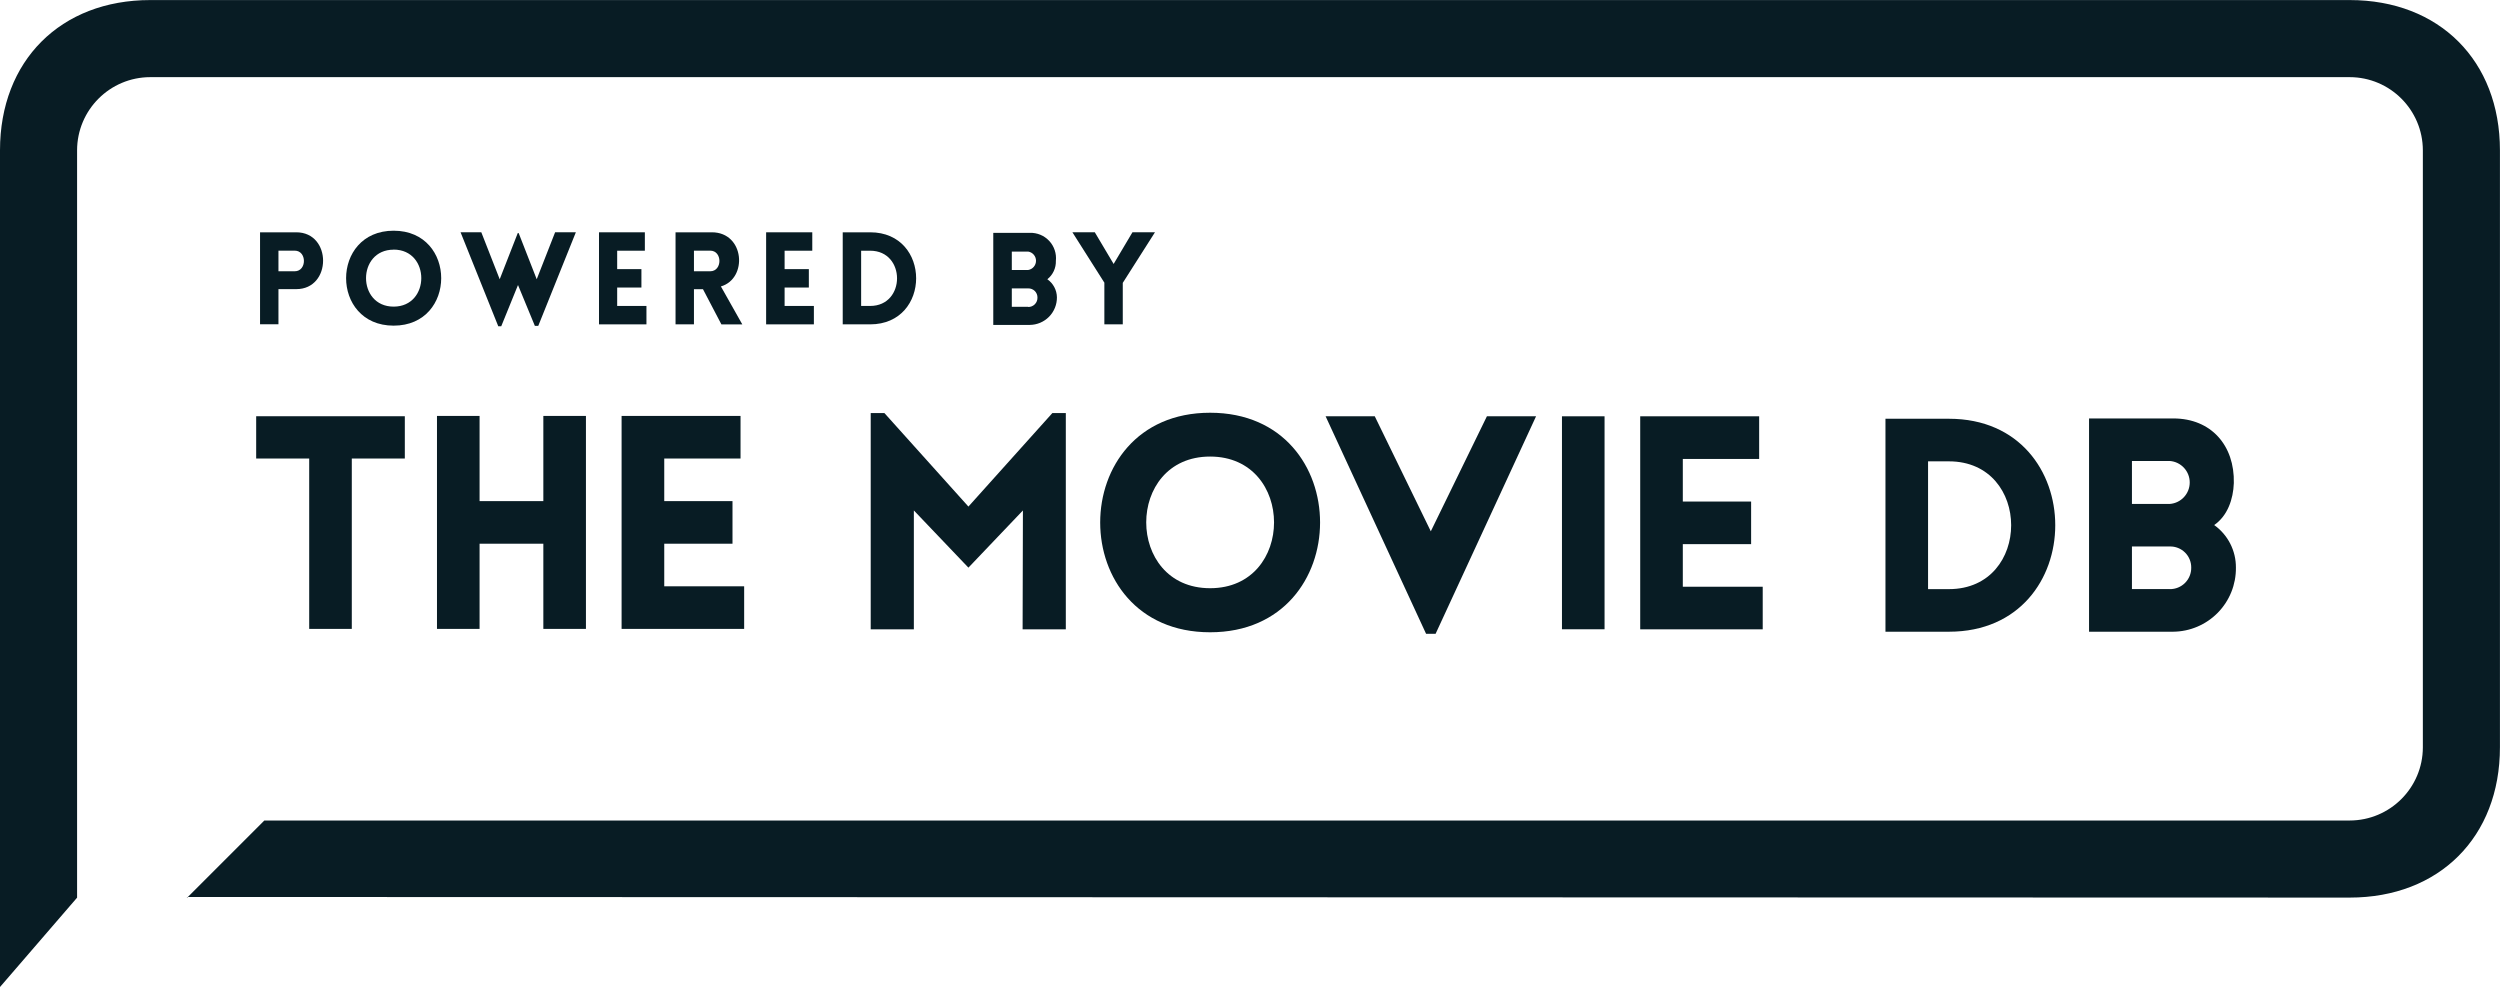
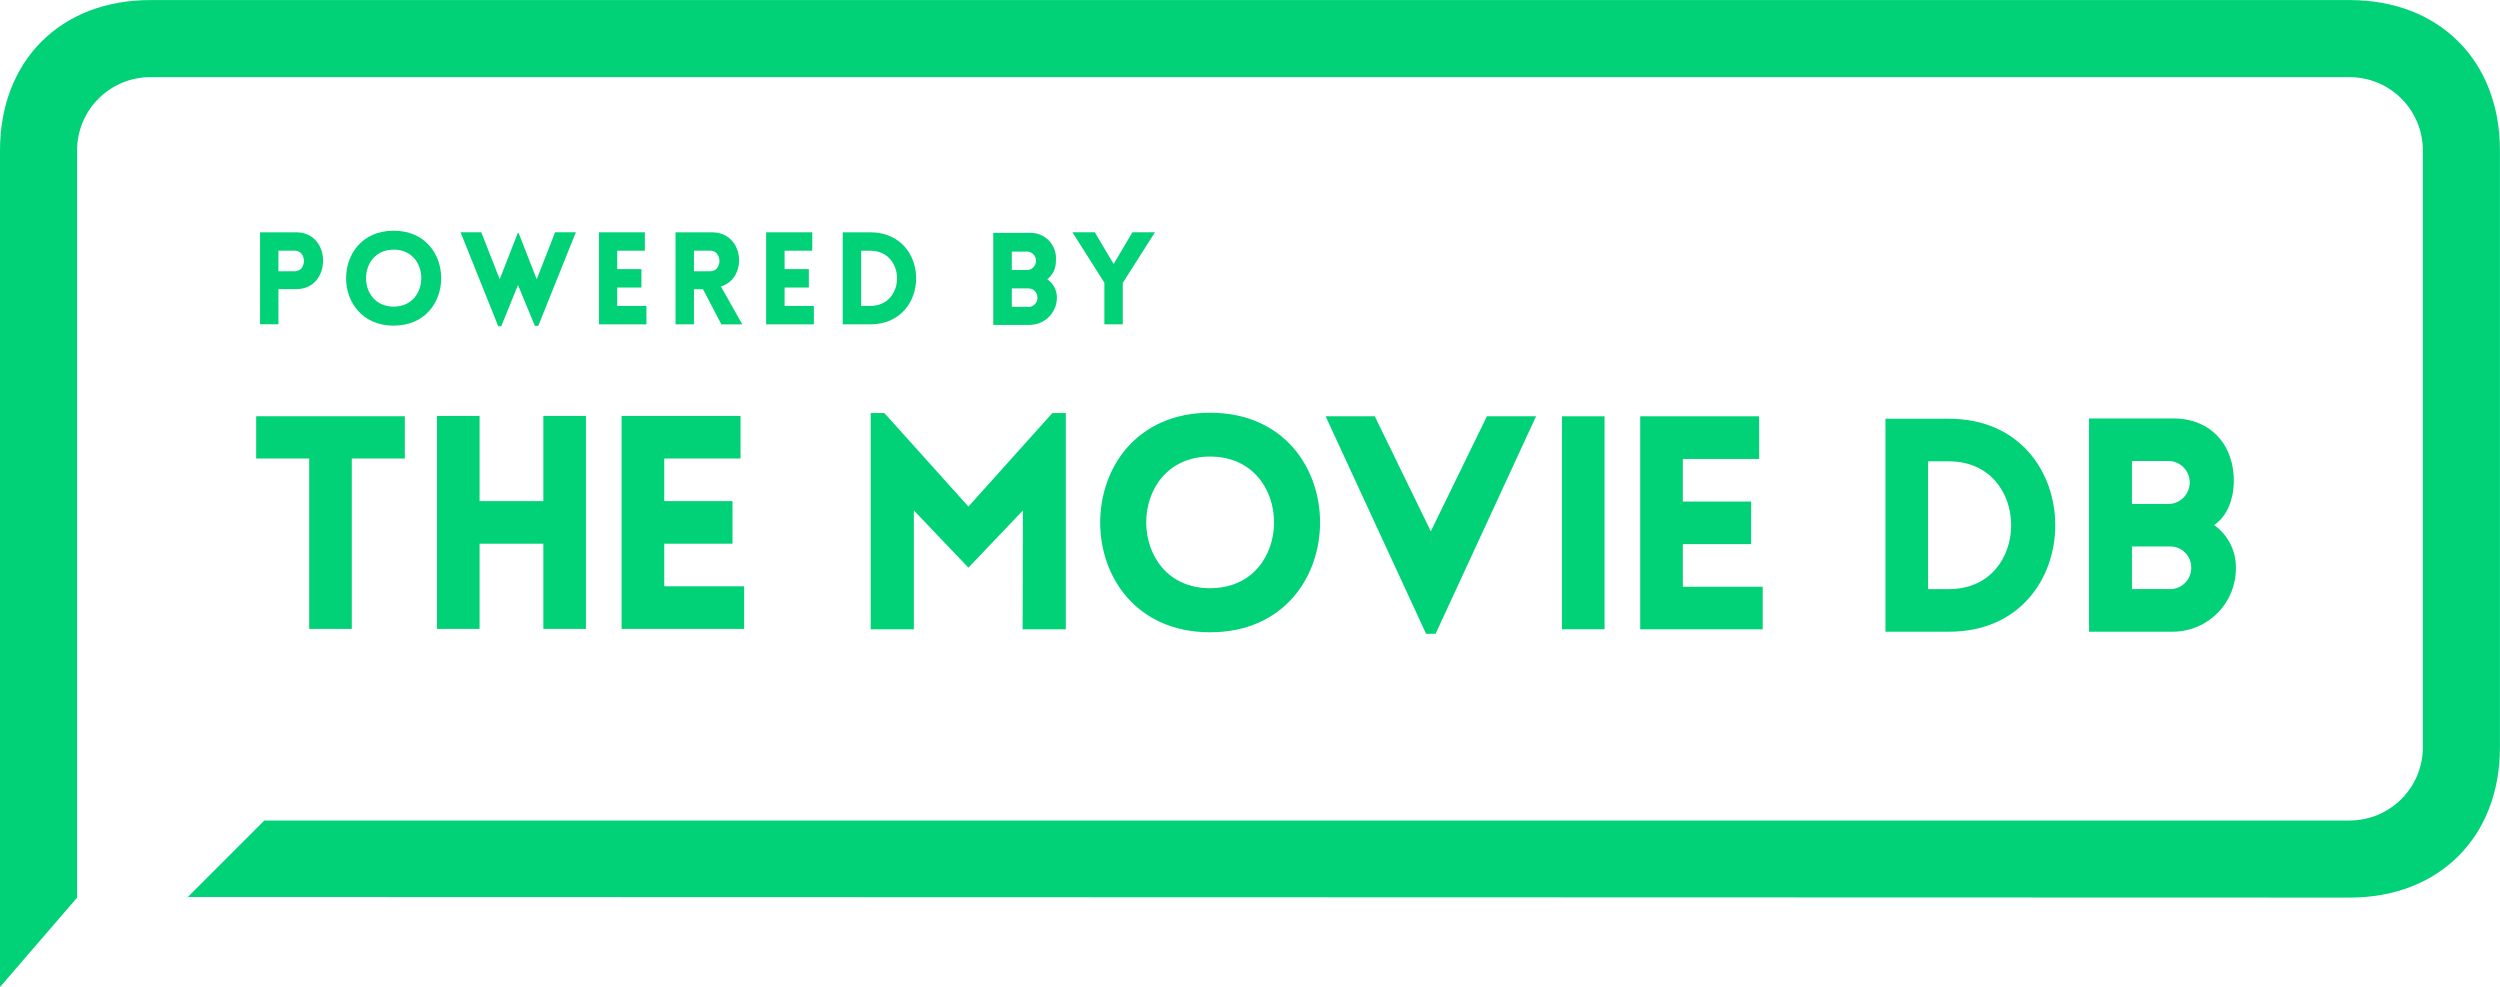
<svg xmlns="http://www.w3.org/2000/svg" id="Layer_1" data-name="Layer 1" viewBox="0 0 407.34 160.81">
  <defs>
-     <style>.cls-1{fill:#081c24;}</style>
+     <style>.cls-1{fill:#01d277;}</style>
  </defs>
  <polygon class="cls-1" points="50.38 102.47 57.32 102.47 57.32 74.71 65.96 74.71 65.96 67.82 41.74 67.82 41.74 74.71 50.38 74.71 50.38 102.47" />
  <polygon class="cls-1" points="88.53 102.47 95.47 102.47 95.47 67.77 88.53 67.77 88.53 81.65 78.14 81.65 78.14 67.77 71.2 67.77 71.2 102.47 78.14 102.47 78.14 88.59 88.53 88.59 88.53 102.47" />
  <polygon class="cls-1" points="121.25 95.53 108.23 95.53 108.23 88.59 119.35 88.59 119.35 81.65 108.23 81.65 108.23 74.71 120.66 74.71 120.66 67.77 101.28 67.77 101.28 102.47 121.25 102.47 121.25 95.53" />
  <polygon class="cls-1" points="157.79 82.54 144.1 67.3 141.87 67.3 141.87 102.54 148.9 102.54 148.9 83.17 157.79 92.49 166.67 83.17 166.62 102.54 173.66 102.54 173.66 67.3 171.47 67.3 157.79 82.54" />
  <path class="cls-1" d="M3309.1,1841.93c-23.88,0-23.88,35.77,0,35.77S3333,1841.93,3309.1,1841.93Zm0,28.59c-13.88,0-13.88-21.45,0-21.45S3323,1870.52,3309.1,1870.52Z" transform="translate(-3111.93 -1774.68)" />
  <rect class="cls-1" x="254.5" y="67.83" width="6.94" height="34.7" />
  <polygon class="cls-1" points="274.19 95.6 274.19 88.66 285.32 88.66 285.32 81.72 274.19 81.72 274.19 74.78 286.63 74.78 286.63 67.83 267.25 67.83 267.25 102.54 287.21 102.54 287.21 95.6 274.19 95.6" />
  <path class="cls-1" d="M3429.48,1842.91h-10.34v34.7h10.34C3452.58,1877.61,3452.58,1842.91,3429.48,1842.91Zm0,27.76h-3.4v-20.82h3.4C3443,1849.85,3443,1870.67,3429.48,1870.67Z" transform="translate(-3111.93 -1774.68)" />
  <path class="cls-1" d="M3472.7,1860.23c2.18-1.5,3.11-4.22,3.2-6.84,0.15-6.12-3.69-10.53-9.85-10.53h-13.74v34.75H3466a10.32,10.32,0,0,0,10.24-10.44A8.43,8.43,0,0,0,3472.7,1860.23Zm-13.4-10.44h6.17a3.51,3.51,0,0,1,0,7h-6.17v-7Zm6.17,20.87h-6.17v-6.94h6.17a3.41,3.41,0,0,1,3.49,3.45A3.45,3.45,0,0,1,3465.47,1870.67Z" transform="translate(-3111.93 -1774.68)" />
  <polygon class="cls-1" points="233.13 86.57 224 67.83 215.99 67.83 232.36 103.27 233.91 103.27 250.28 67.83 242.27 67.83 233.13 86.57" />
  <path class="cls-1" d="M3494.78,1920.93c14.6,0,24.48-9.88,24.48-24.48v-97.28c0-14.6-9.88-24.48-24.48-24.48H3136.41c-14.6,0-24.48,9.88-24.48,24.48V1935.5l12.56-14.56h0V1799.17a11.94,11.94,0,0,1,11.92-11.92h358.37a11.94,11.94,0,0,1,11.92,11.92v97.28a11.94,11.94,0,0,1-11.92,11.92H3155l-12.56,12.56-0.08-.1Z" transform="translate(-3111.93 -1774.68)" />
  <path class="cls-1" d="M3154.3,1827.53v-15h5.9c5.84,0,5.82,9.26,0,9.26h-2.9v5.73h-3Zm5.65-8.65c2,0,2-3.36,0-3.36h-2.65v3.36h2.65Z" transform="translate(-3111.93 -1774.68)" />
  <path class="cls-1" d="M3176.07,1812.27c10.33,0,10.33,15.47,0,15.47S3165.74,1812.27,3176.07,1812.27Zm0,3.09c-6,0-6,9.28,0,9.28S3182.08,1815.35,3176.07,1815.35Z" transform="translate(-3111.93 -1774.68)" />
  <path class="cls-1" d="M3193.12,1827.85l-6.15-15.33h3.38l3,7.66,2.94-7.52h0.15l2.94,7.52,3-7.66h3.38l-6.13,15.26h-0.55l-2.75-6.66-2.73,6.72h-0.52Z" transform="translate(-3111.93 -1774.68)" />
  <path class="cls-1" d="M3209.53,1827.53v-15H3217v3h-4.51v3h3.95v3h-3.95v3h4.77v3h-7.77Z" transform="translate(-3111.93 -1774.68)" />
  <path class="cls-1" d="M3229.47,1827.53l-3-5.73H3225v5.73h-3v-15h5.92c5.35,0,5.88,7.54,1.47,8.82l3.49,6.19h-3.4Zm-4.47-8.65h2.65c2,0,2-3.36,0-3.36H3225v3.36Z" transform="translate(-3111.93 -1774.68)" />
  <path class="cls-1" d="M3236.76,1827.53v-15h7.52v3h-4.51v3h3.95v3h-3.95v3h4.77v3h-7.77Z" transform="translate(-3111.93 -1774.68)" />
  <path class="cls-1" d="M3253.71,1827.53h-4.47v-15h4.47C3263.7,1812.52,3263.7,1827.53,3253.71,1827.53Zm-1.47-12v9h1.47c5.84,0,5.84-9,0-9h-1.47Z" transform="translate(-3111.93 -1774.68)" />
  <path class="cls-1" d="M3291.89,1820.77l-5.23-8.25h3.65l3.07,5.17,3.07-5.17h3.67l-5.25,8.25v6.76h-3v-6.76Z" transform="translate(-3111.93 -1774.68)" />
  <path class="cls-1" d="M3282.58,1820.18a3.68,3.68,0,0,0,1.39-3,4.13,4.13,0,0,0-4.26-4.56h-5.94v15h5.94a4.46,4.46,0,0,0,4.43-4.51A3.65,3.65,0,0,0,3282.58,1820.18Zm-5.79-4.51h2.67a1.52,1.52,0,0,1,0,3h-2.67v-3Zm2.67,9h-2.67v-3h2.67a1.47,1.47,0,0,1,1.51,1.49A1.49,1.49,0,0,1,3279.45,1824.7Z" transform="translate(-3111.93 -1774.68)" />
</svg>
